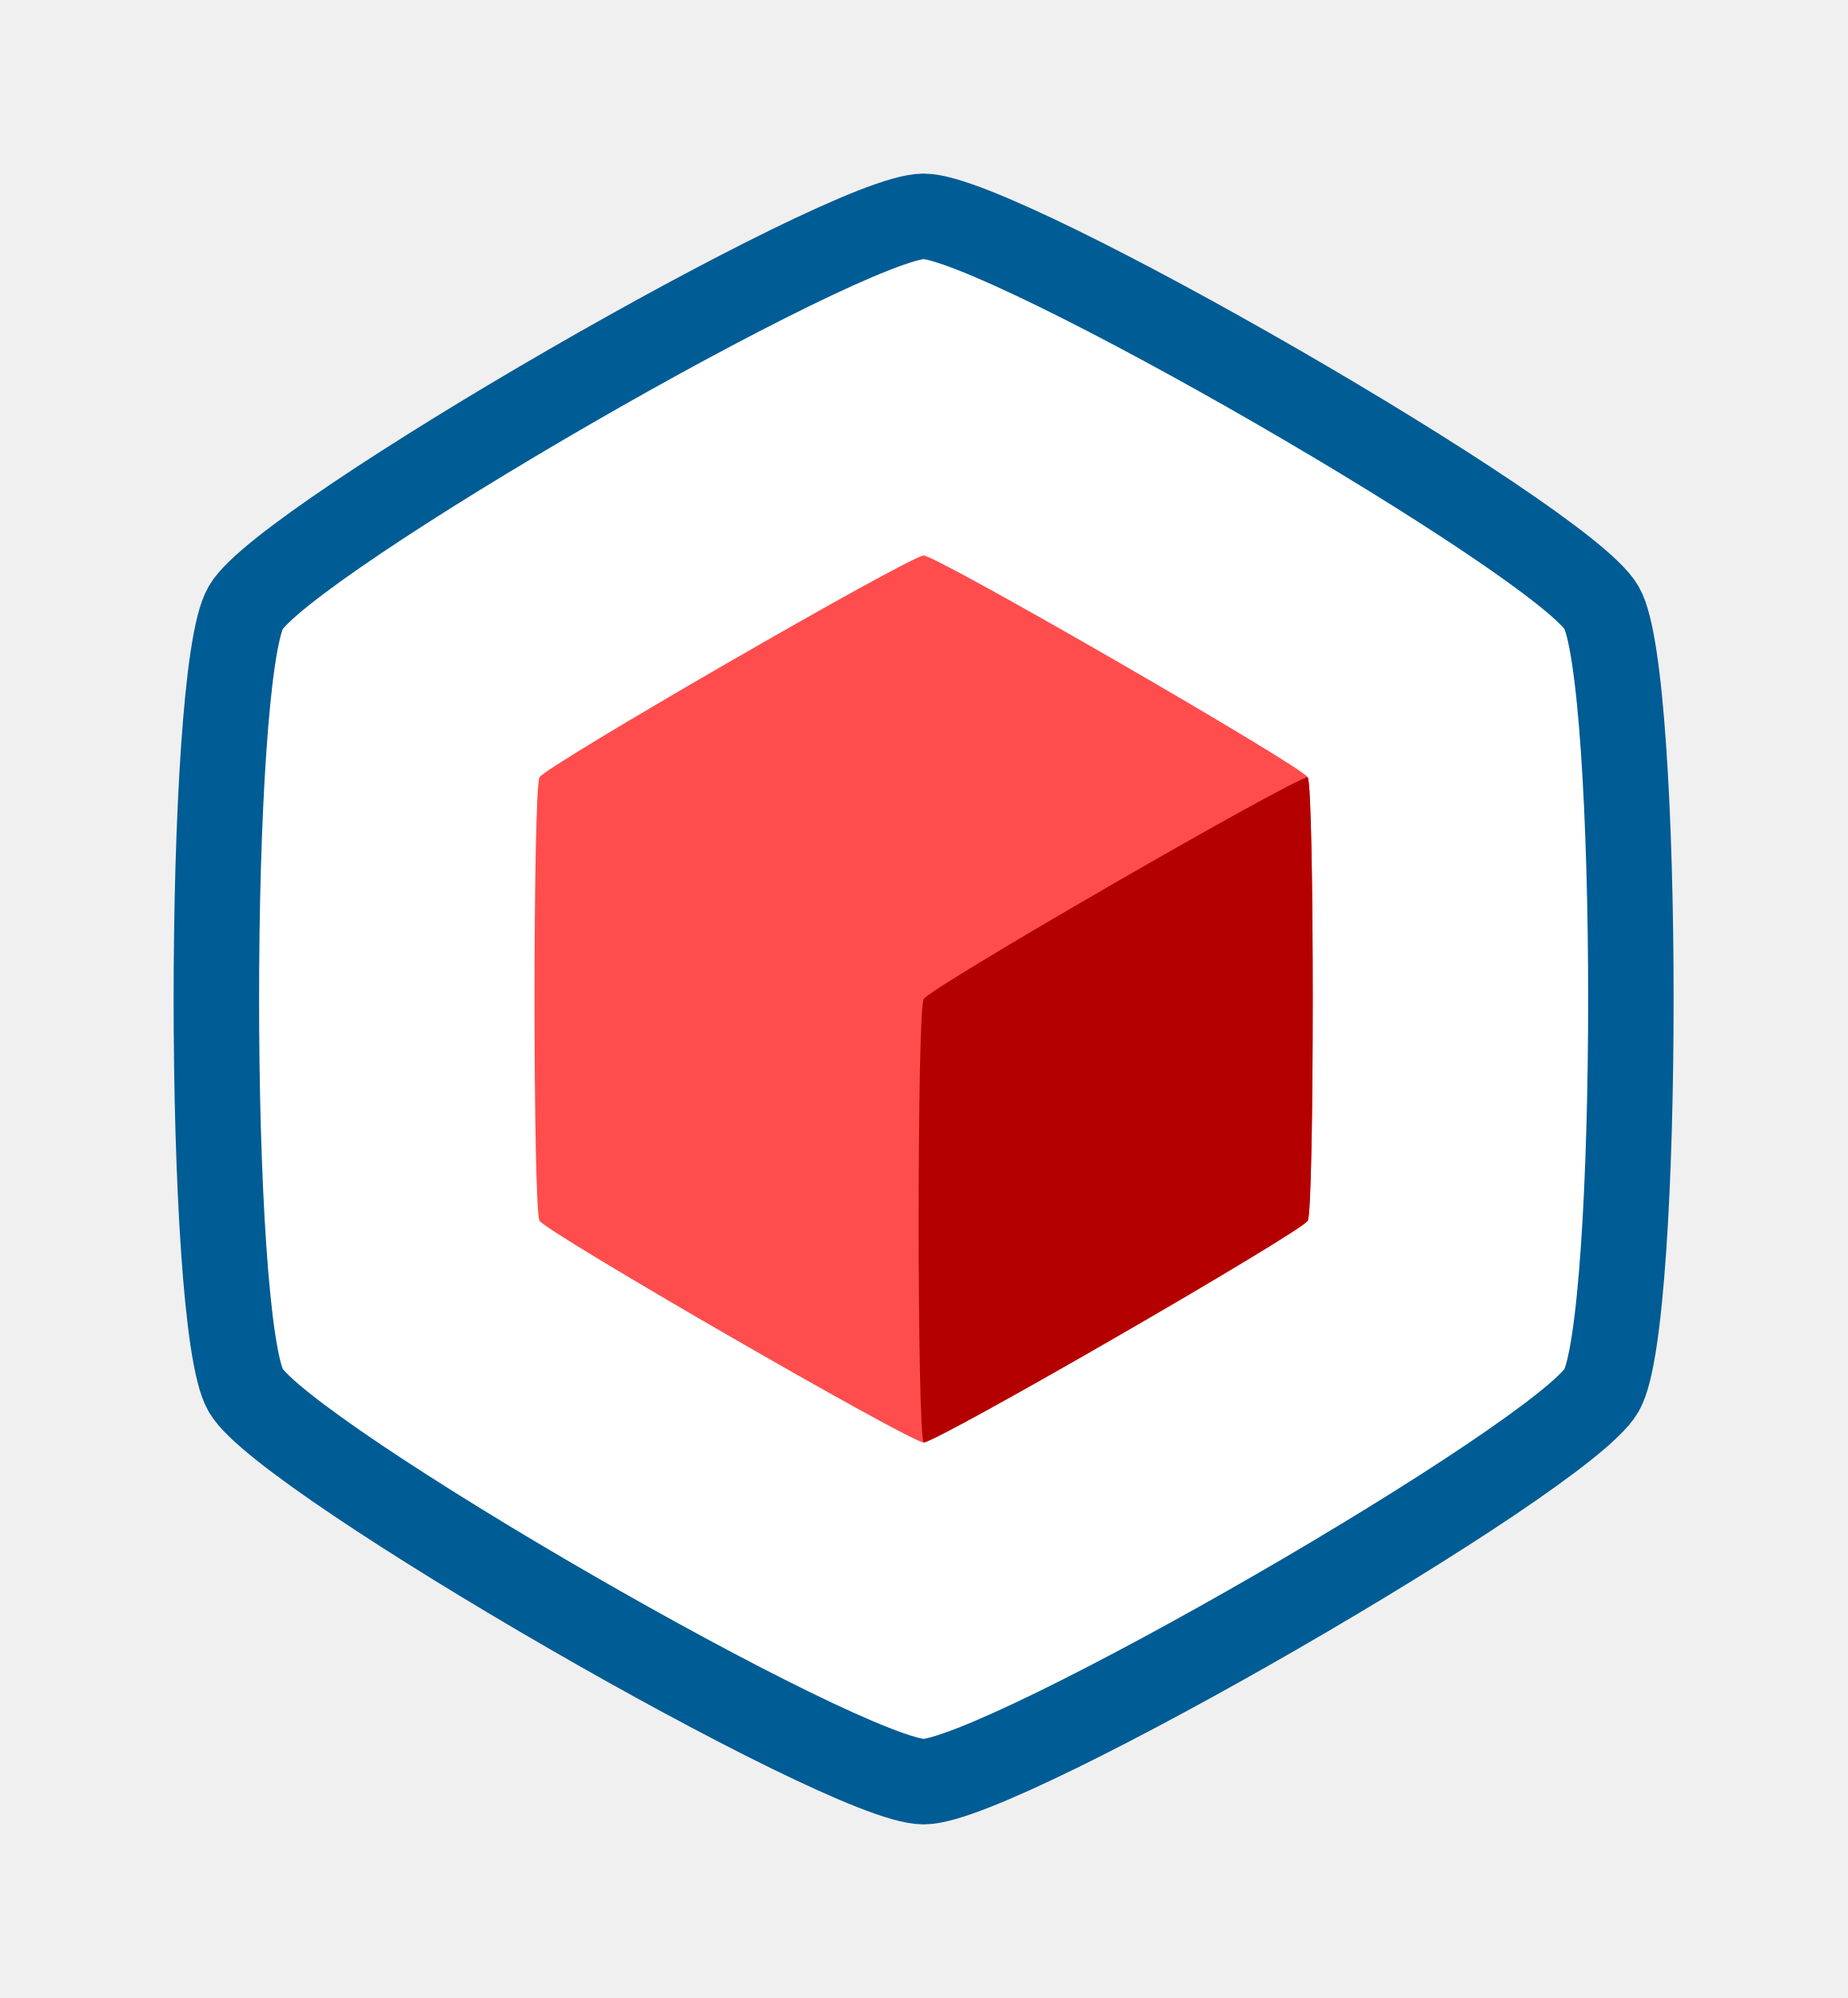
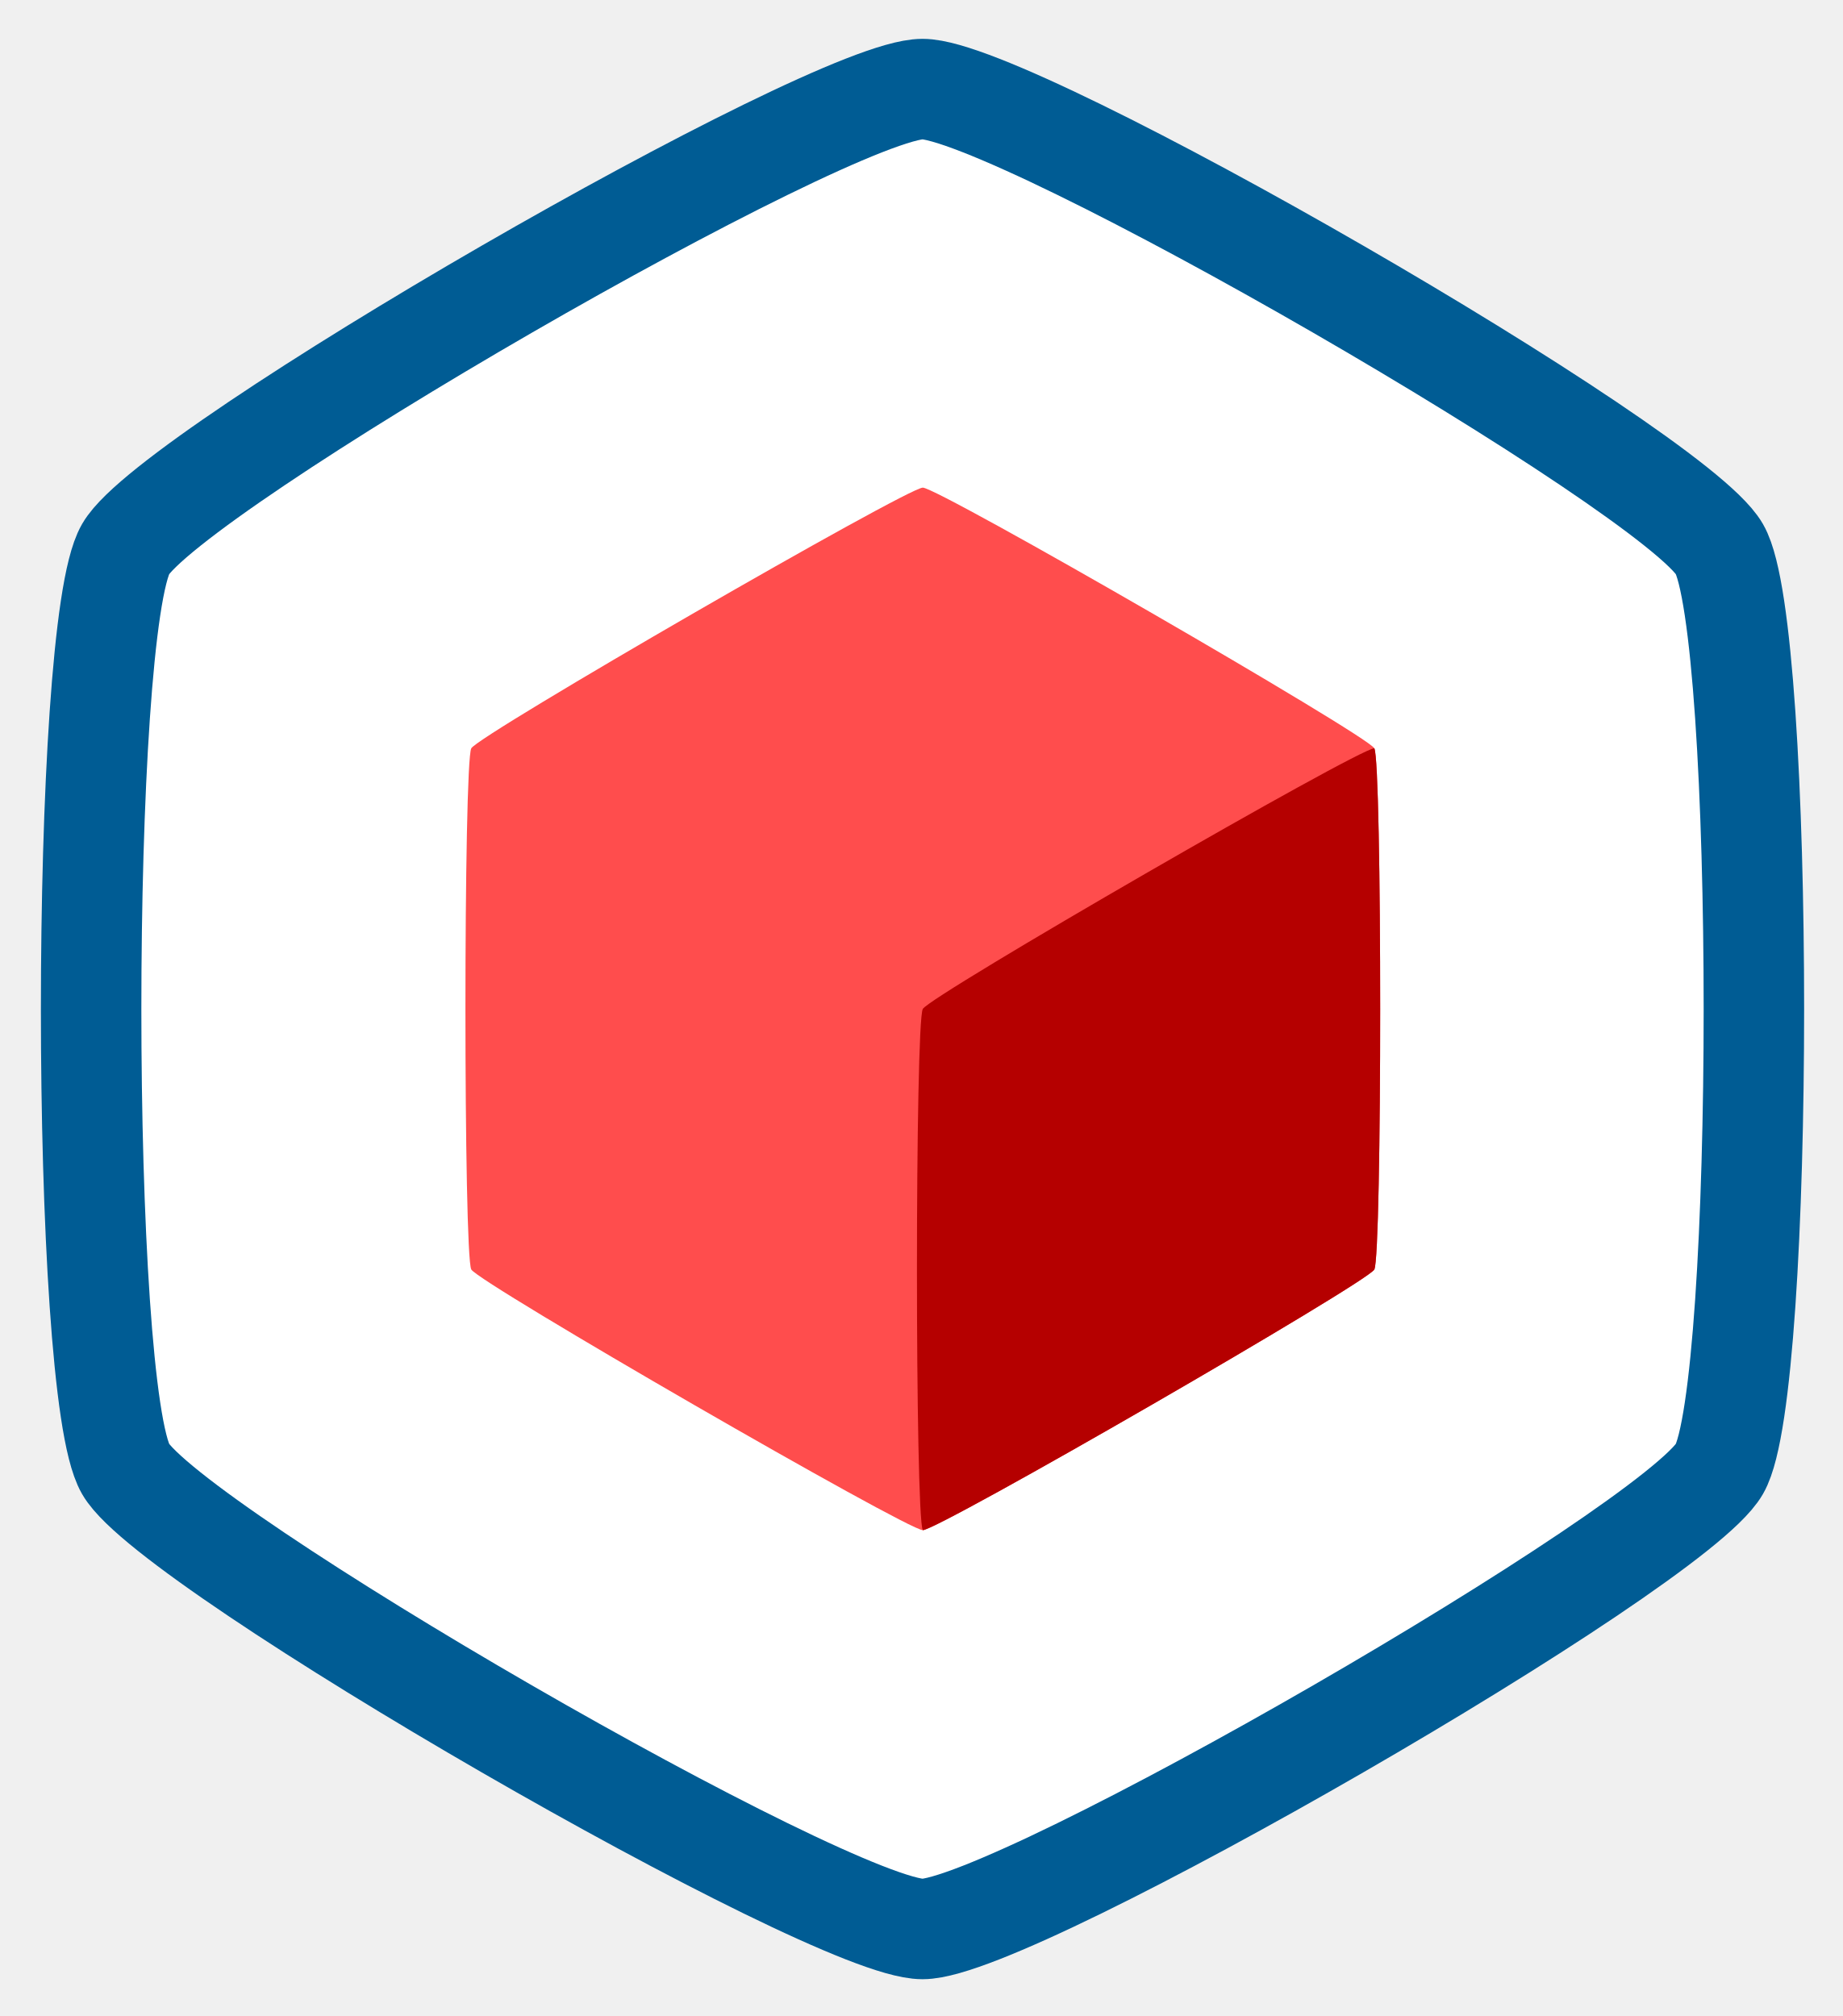
- <svg xmlns="http://www.w3.org/2000/svg" width="106.391mm" height="115.09mm" viewBox="0 0 106.391 115.09" version="1.1" id="svg201550">
-   <defs id="defs201547" />
-   <g id="layer1" transform="translate(463.9225,-100.2154)">
-     <g id="g203500" transform="translate(-317.215,-40.12935)">
-       <path id="path1439" style="opacity:1;fill:#ffffff;stroke:#005c94;stroke-width:21.887;stroke-linecap:round;stroke-linejoin:round;stop-color:#000000;stop-opacity:1" transform="matrix(0.2248919,0,0,0.2248919,297.191,30.9734)" d="m -1737.291,942.677 c -20.047,0 -163.588,-82.874 -173.612,-100.235 -10.024,-17.361 -10.024,-183.108 0,-200.47 10.024,-17.361 153.565,-100.235 173.612,-100.235 20.047,0 163.588,82.874 173.612,100.235 10.023,17.361 10.023,183.108 0,200.47 -10.024,17.361 -153.565,100.235 -173.612,100.235 z" />
-       <path id="path1441" style="fill:#ff4d4d;fill-opacity:1;stroke-width:2.264;stroke-linecap:round;stroke-linejoin:round;stop-color:#000000" d="m -93.511,223.435 c -0.766,0 -21.74,-12.109 -22.123,-12.773 -0.383,-0.664 -0.383,-24.882 0,-25.546 0.383,-0.664 21.357,-12.773 22.123,-12.773 0.766,0 21.74,12.109 22.123,12.773 0.383,0.664 0.383,24.882 0,25.546 -0.383,0.664 -21.357,12.773 -22.123,12.773 z" />
-       <path id="path1449" style="fill:#b50000;stroke-width:2.264;stroke-linecap:round;stroke-linejoin:round;stop-color:#000000" d="m -71.388,185.117 c -0.766,0 -21.74,12.109 -22.123,12.773 -0.383,0.664 -0.383,24.882 0,25.546 0.766,0 21.74,-12.109 22.123,-12.773 0.383,-0.664 0.383,-24.882 0,-25.546 z" />
+ <svg xmlns="http://www.w3.org/2000/svg" role="img" viewBox="7.98 8.10 90.30 98.80">
+   <g id="layer1" transform="translate(463.922 -100.215)">
+     <g id="g203500" stroke-linecap="round" stroke-linejoin="round" transform="translate(-317.215 -40.13)">
+       <path id="path1439" fill="#fff" stroke="#005c94" stroke-width="21.887" d="m -1737.291,942.677 c -20.047,0 -163.588,-82.874 -173.612,-100.235 -10.024,-17.361 -10.024,-183.108 0,-200.47 10.024,-17.361 153.565,-100.235 173.612,-100.235 20.047,0 163.588,82.874 173.612,100.235 10.023,17.361 10.023,183.108 0,200.47 -10.024,17.361 -153.565,100.235 -173.612,100.235 z" opacity="1" stop-color="#000" stop-opacity="1" transform="translate(297.191 30.973) scale(.2249)" />
+       <path id="path1441" fill="#ff4d4d" fill-opacity="1" stroke-width="2.264" d="m -93.511,223.435 c -0.766,0 -21.74,-12.109 -22.123,-12.773 -0.383,-0.664 -0.383,-24.882 0,-25.546 0.383,-0.664 21.357,-12.773 22.123,-12.773 0.766,0 21.74,12.109 22.123,12.773 0.383,0.664 0.383,24.882 0,25.546 -0.383,0.664 -21.357,12.773 -22.123,12.773 z" stop-color="#000" />
+       <path id="path1449" fill="#b50000" stroke-width="2.264" d="m -71.388,185.117 c -0.766,0 -21.74,12.109 -22.123,12.773 -0.383,0.664 -0.383,24.882 0,25.546 0.766,0 21.74,-12.109 22.123,-12.773 0.383,-0.664 0.383,-24.882 0,-25.546 z" stop-color="#000" />
    </g>
  </g>
</svg>
